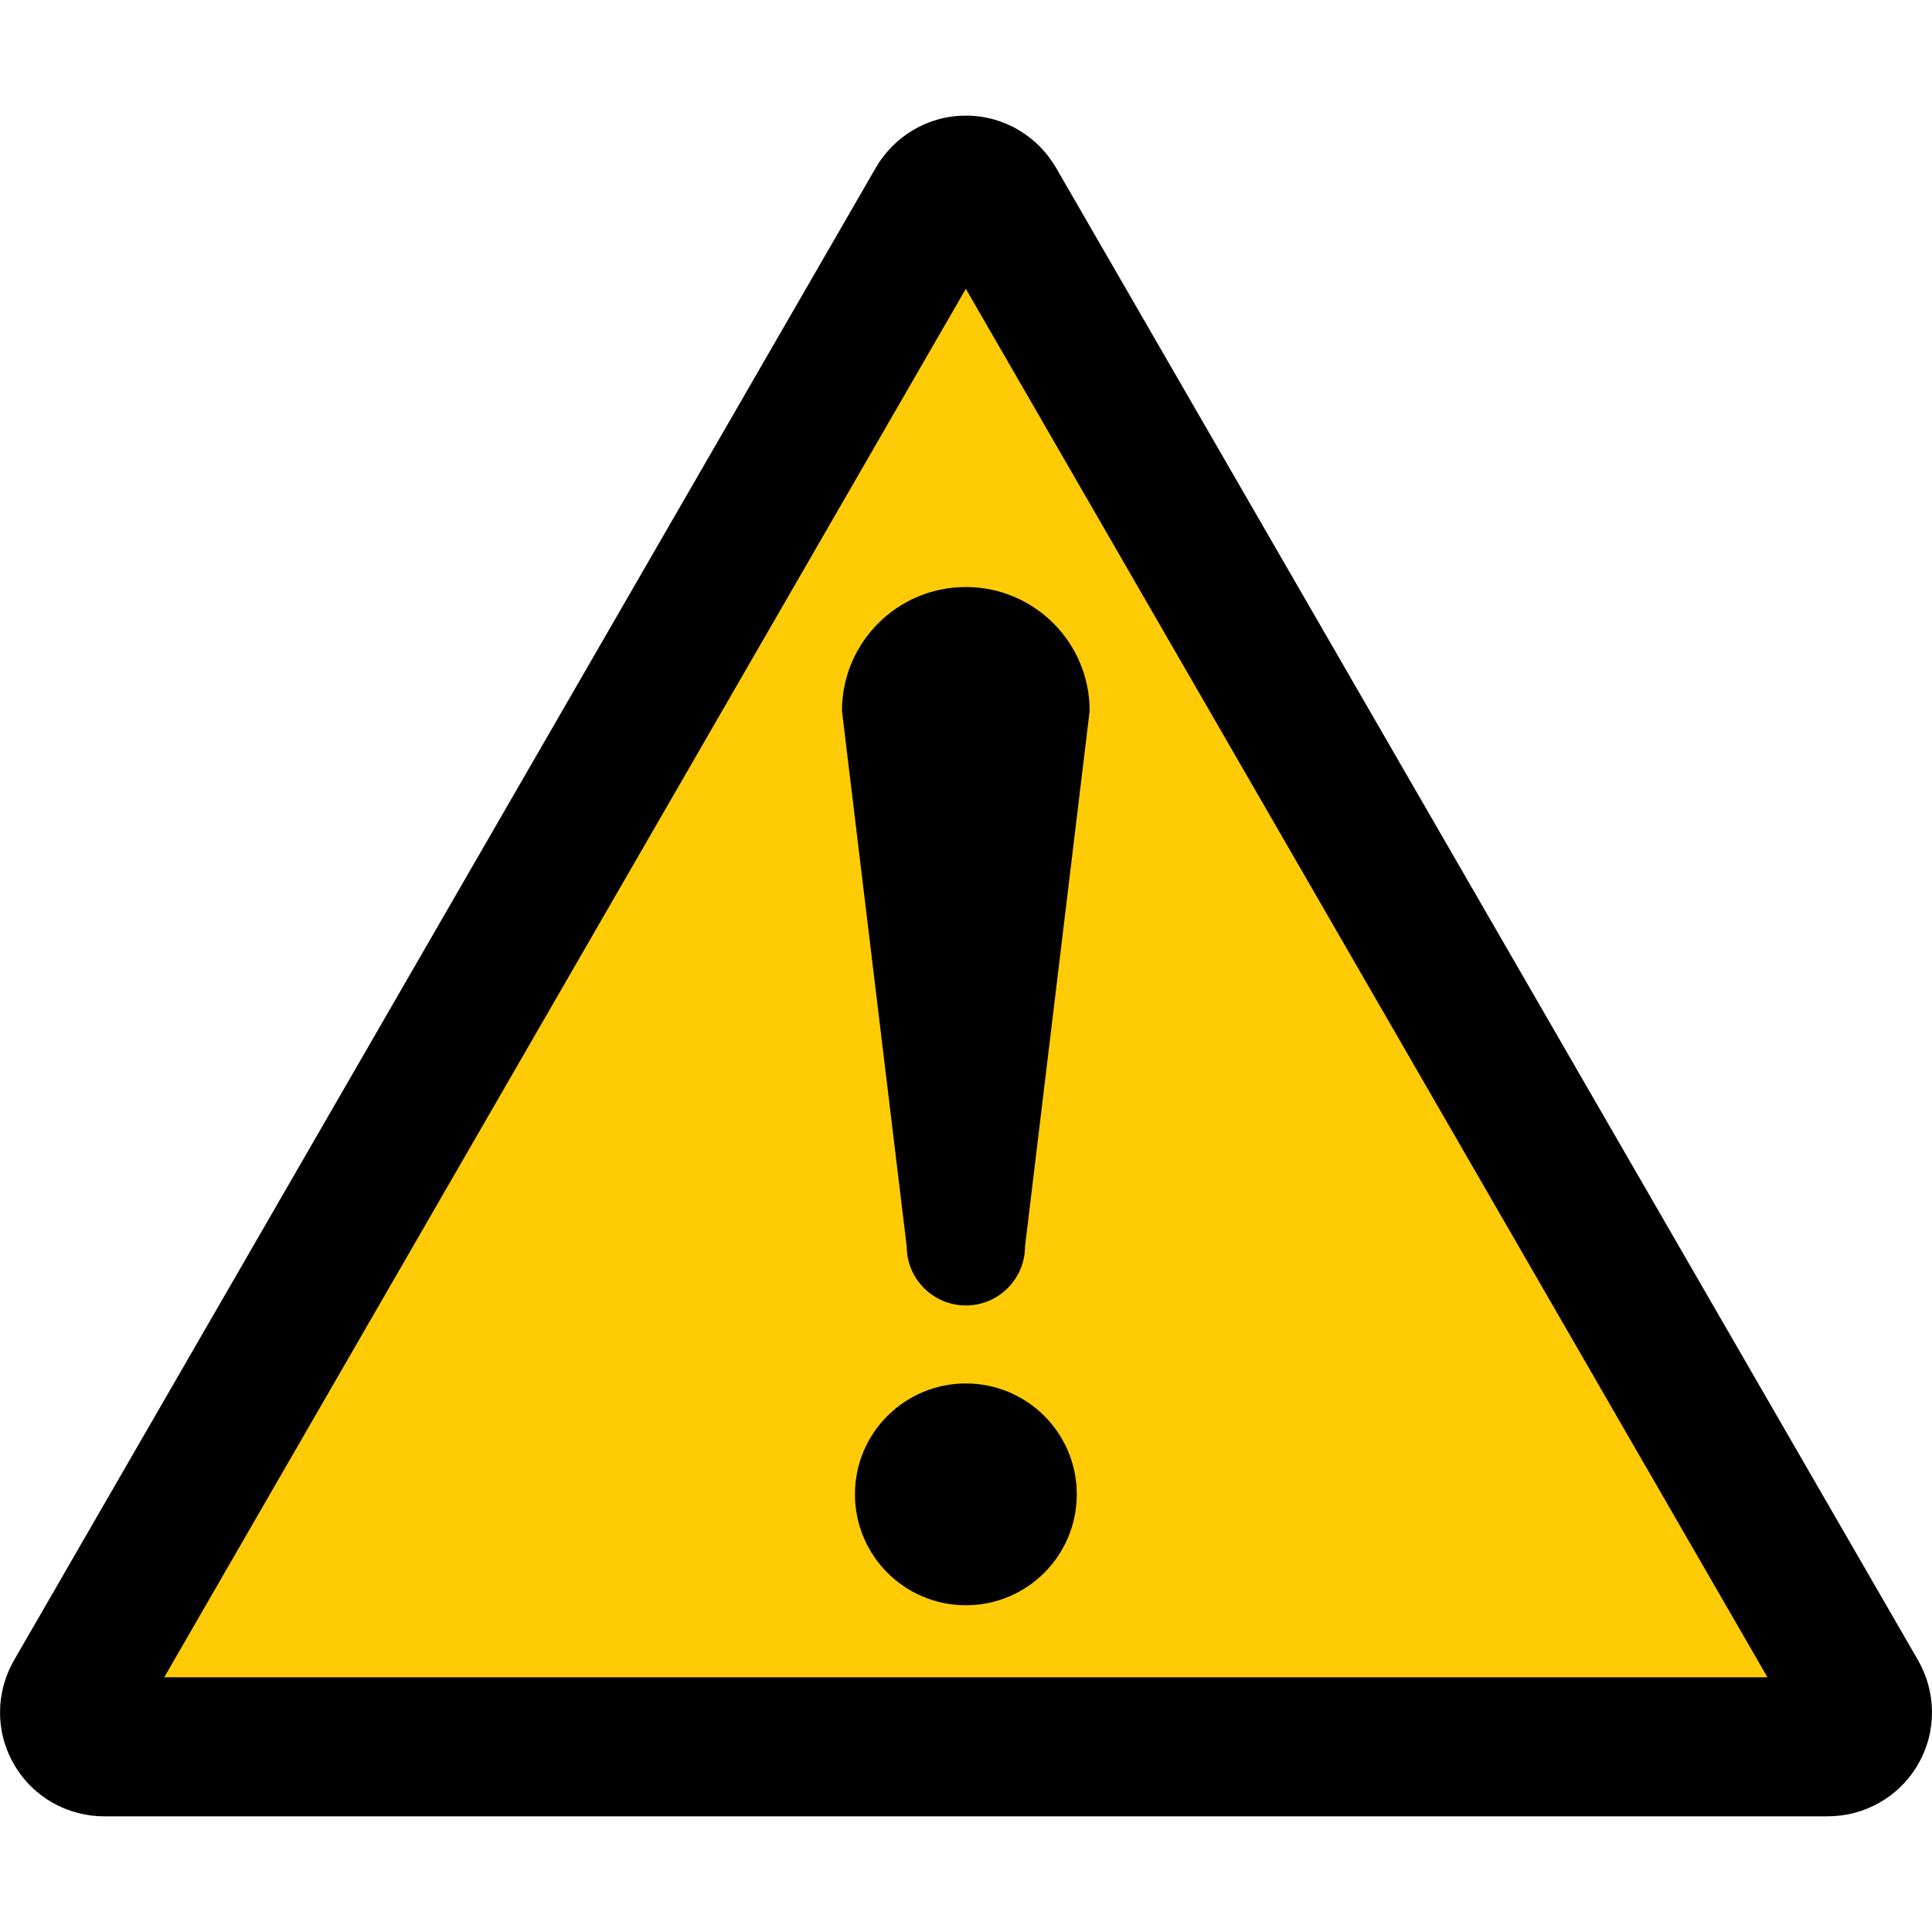
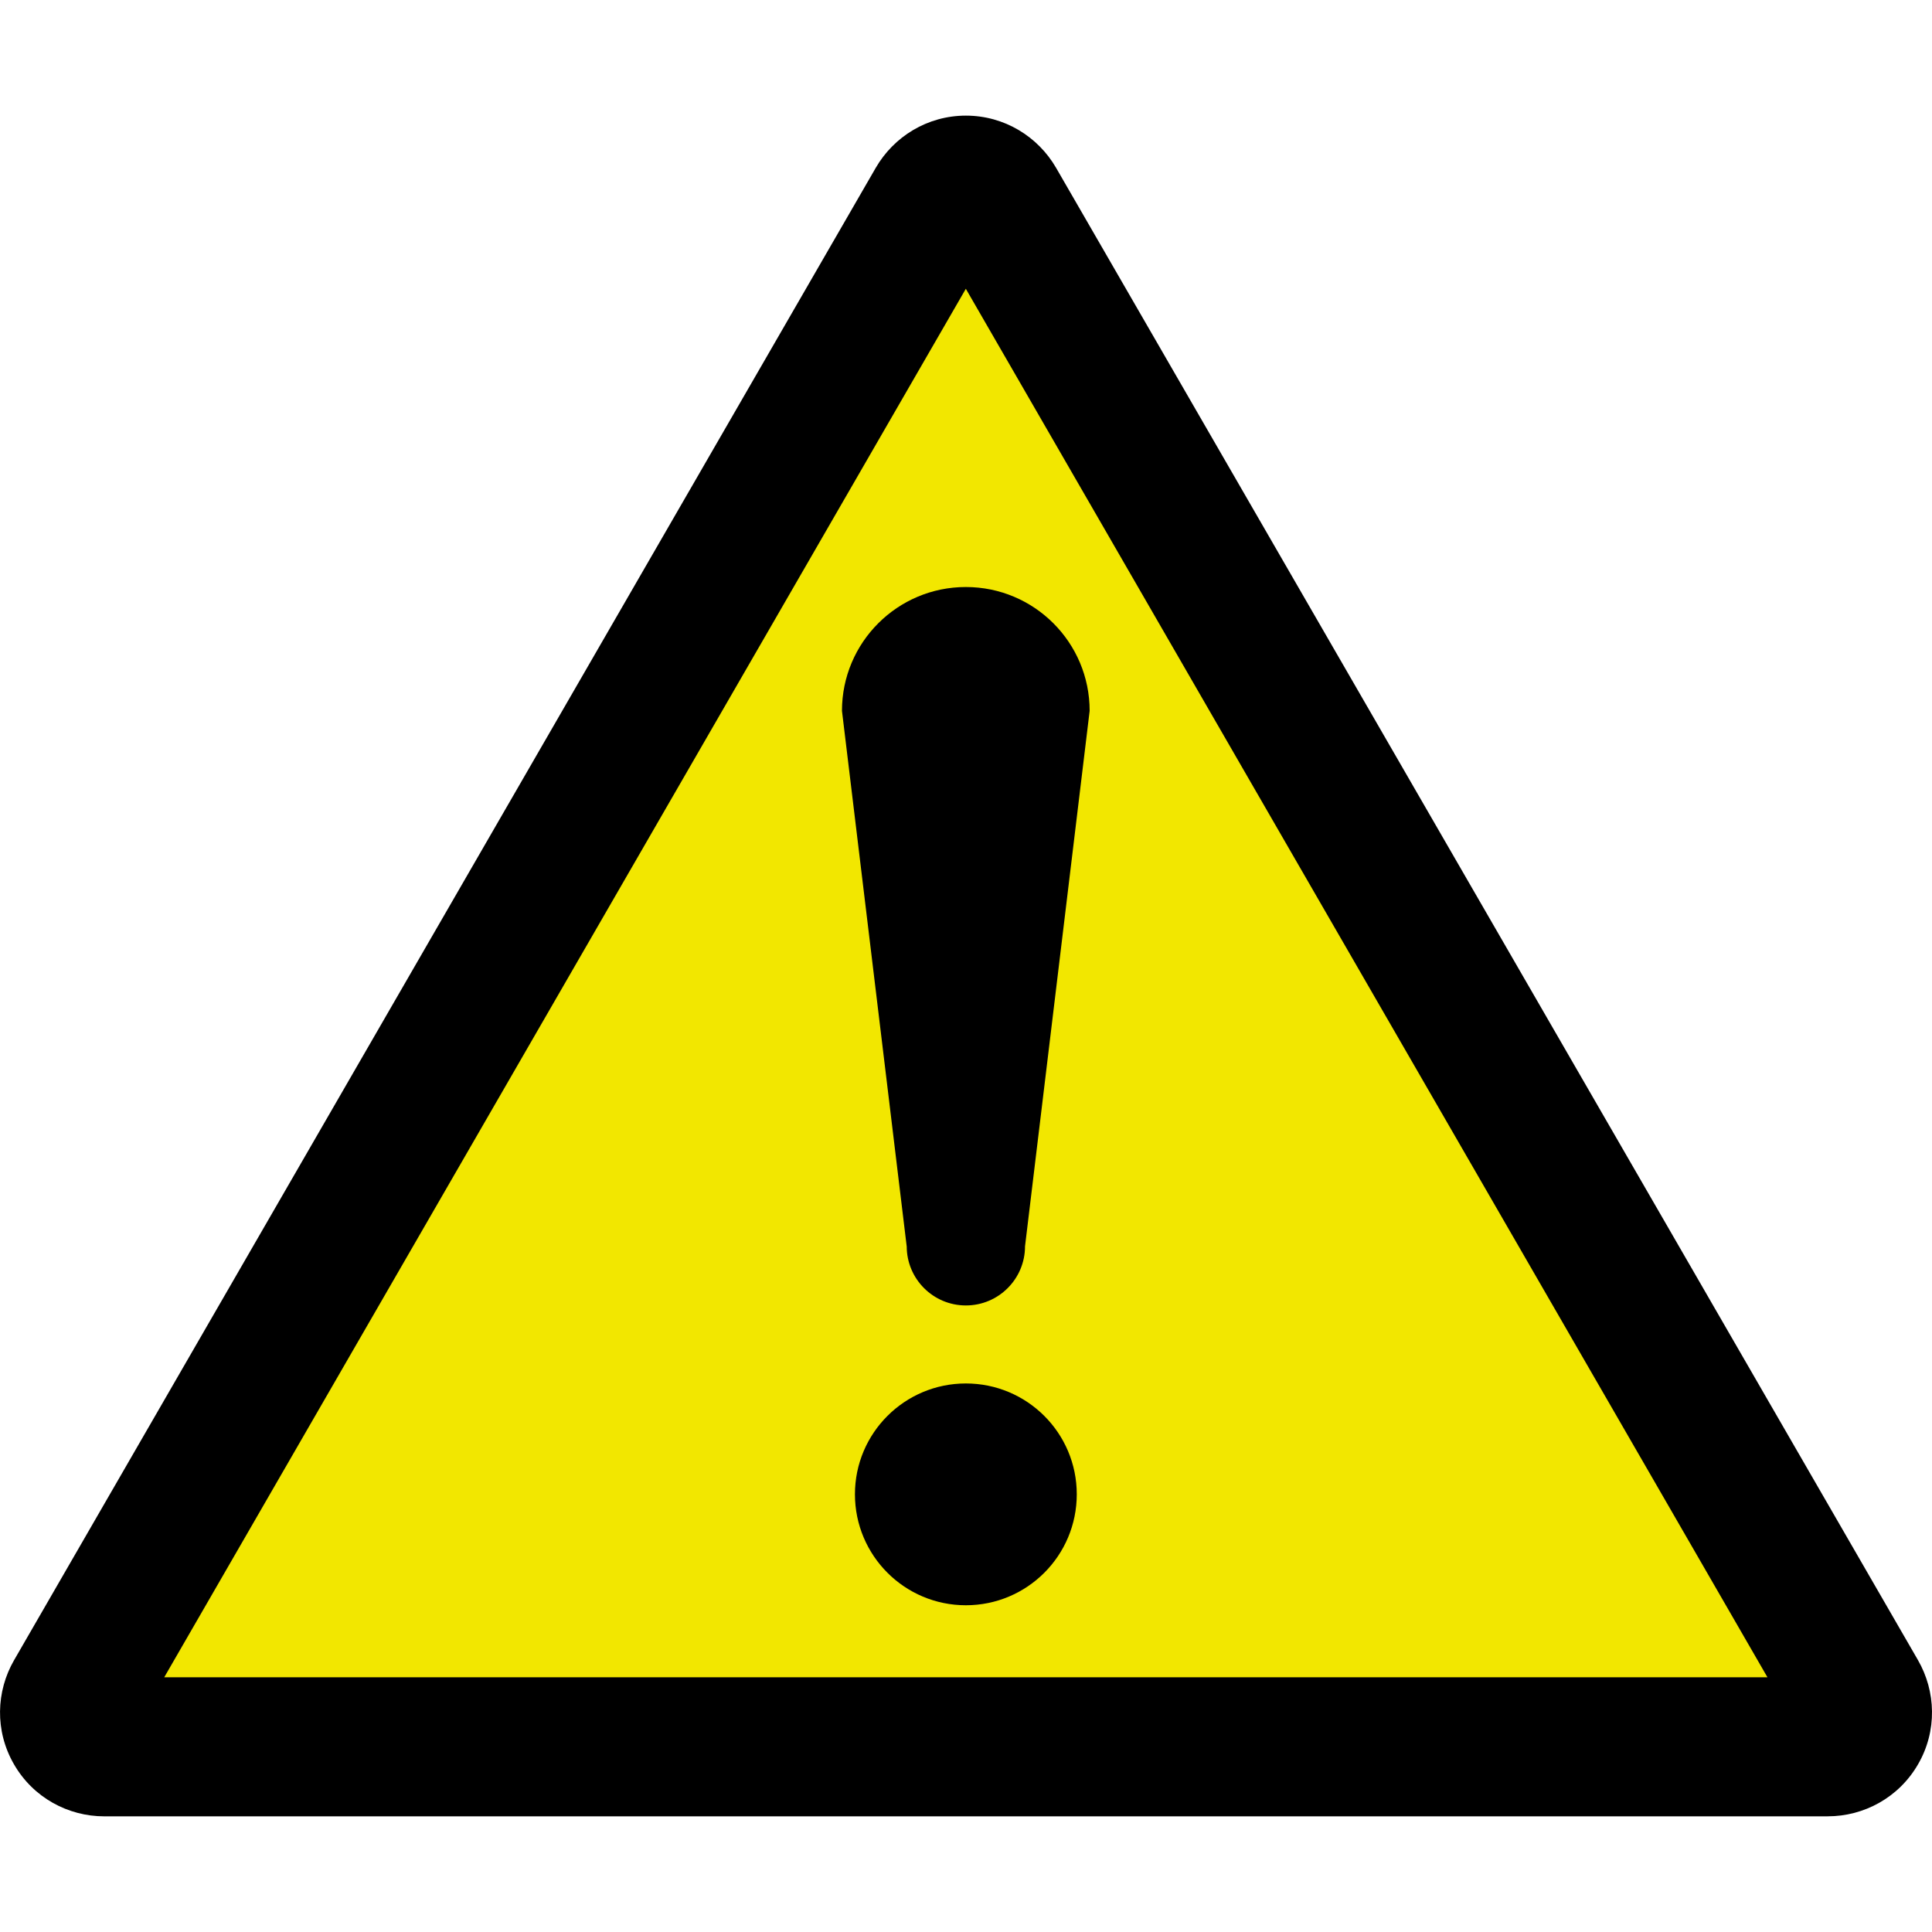
<svg xmlns="http://www.w3.org/2000/svg" height="60.601" version="1.1" viewBox="0 0 60.601 60.601" width="60.601">
  <defs />
  <path d="m 57.333,56.972 c 1.127,0 2.226,-0.583 2.831,-1.633 0.606,-1.046 0.56,-2.29 -0.004,-3.268 l -27.035,-46.809 c -0.566,-0.976 -1.619,-1.635 -2.828,-1.635 -1.208,0 -2.26,0.659 -2.826,1.635 L 0.443,52.072 c -0.566,0.978 -0.611,2.221 -0.005,3.268 0.605,1.05 1.702,1.633 2.832,1.633 l 54.063,0" style="fill:#000;fill-opacity:1;fill-rule:nonzero;stroke:none" />
-   <path d="M 30.295,9.059 5.151,52.612 l 50.289,0 -25.145,-43.554" style="fill:#ffcb04;fill-opacity:1;fill-rule:nonzero;stroke:none" />
+   <path d="M 30.295,9.059 5.151,52.612 l 50.289,0 -25.145,-43.554" style="fill:#f2e700;fill-opacity:1;fill-rule:nonzero;stroke:none" />
  <path d="m 33.775,46.871 c 0,1.924 -1.556,3.481 -3.479,3.481 -1.92,0 -3.479,-1.558 -3.479,-3.481 0,-1.92 1.559,-3.476 3.479,-3.476 1.923,0 3.479,1.556 3.479,3.476" style="fill:#000;fill-opacity:1;fill-rule:nonzero;stroke:none" />
  <path d="m 28.441,39.092 c 0,1.025 0.831,1.856 1.855,1.856 1.025,0 1.856,-0.831 1.856,-1.856 l 2.027,-16.795 c 0,-2.146 -1.738,-3.884 -3.884,-3.884 -2.144,0 -3.885,1.738 -3.885,3.884 l 2.03,16.795" style="fill:#000;fill-opacity:1;fill-rule:nonzero;stroke:none" />
</svg>
